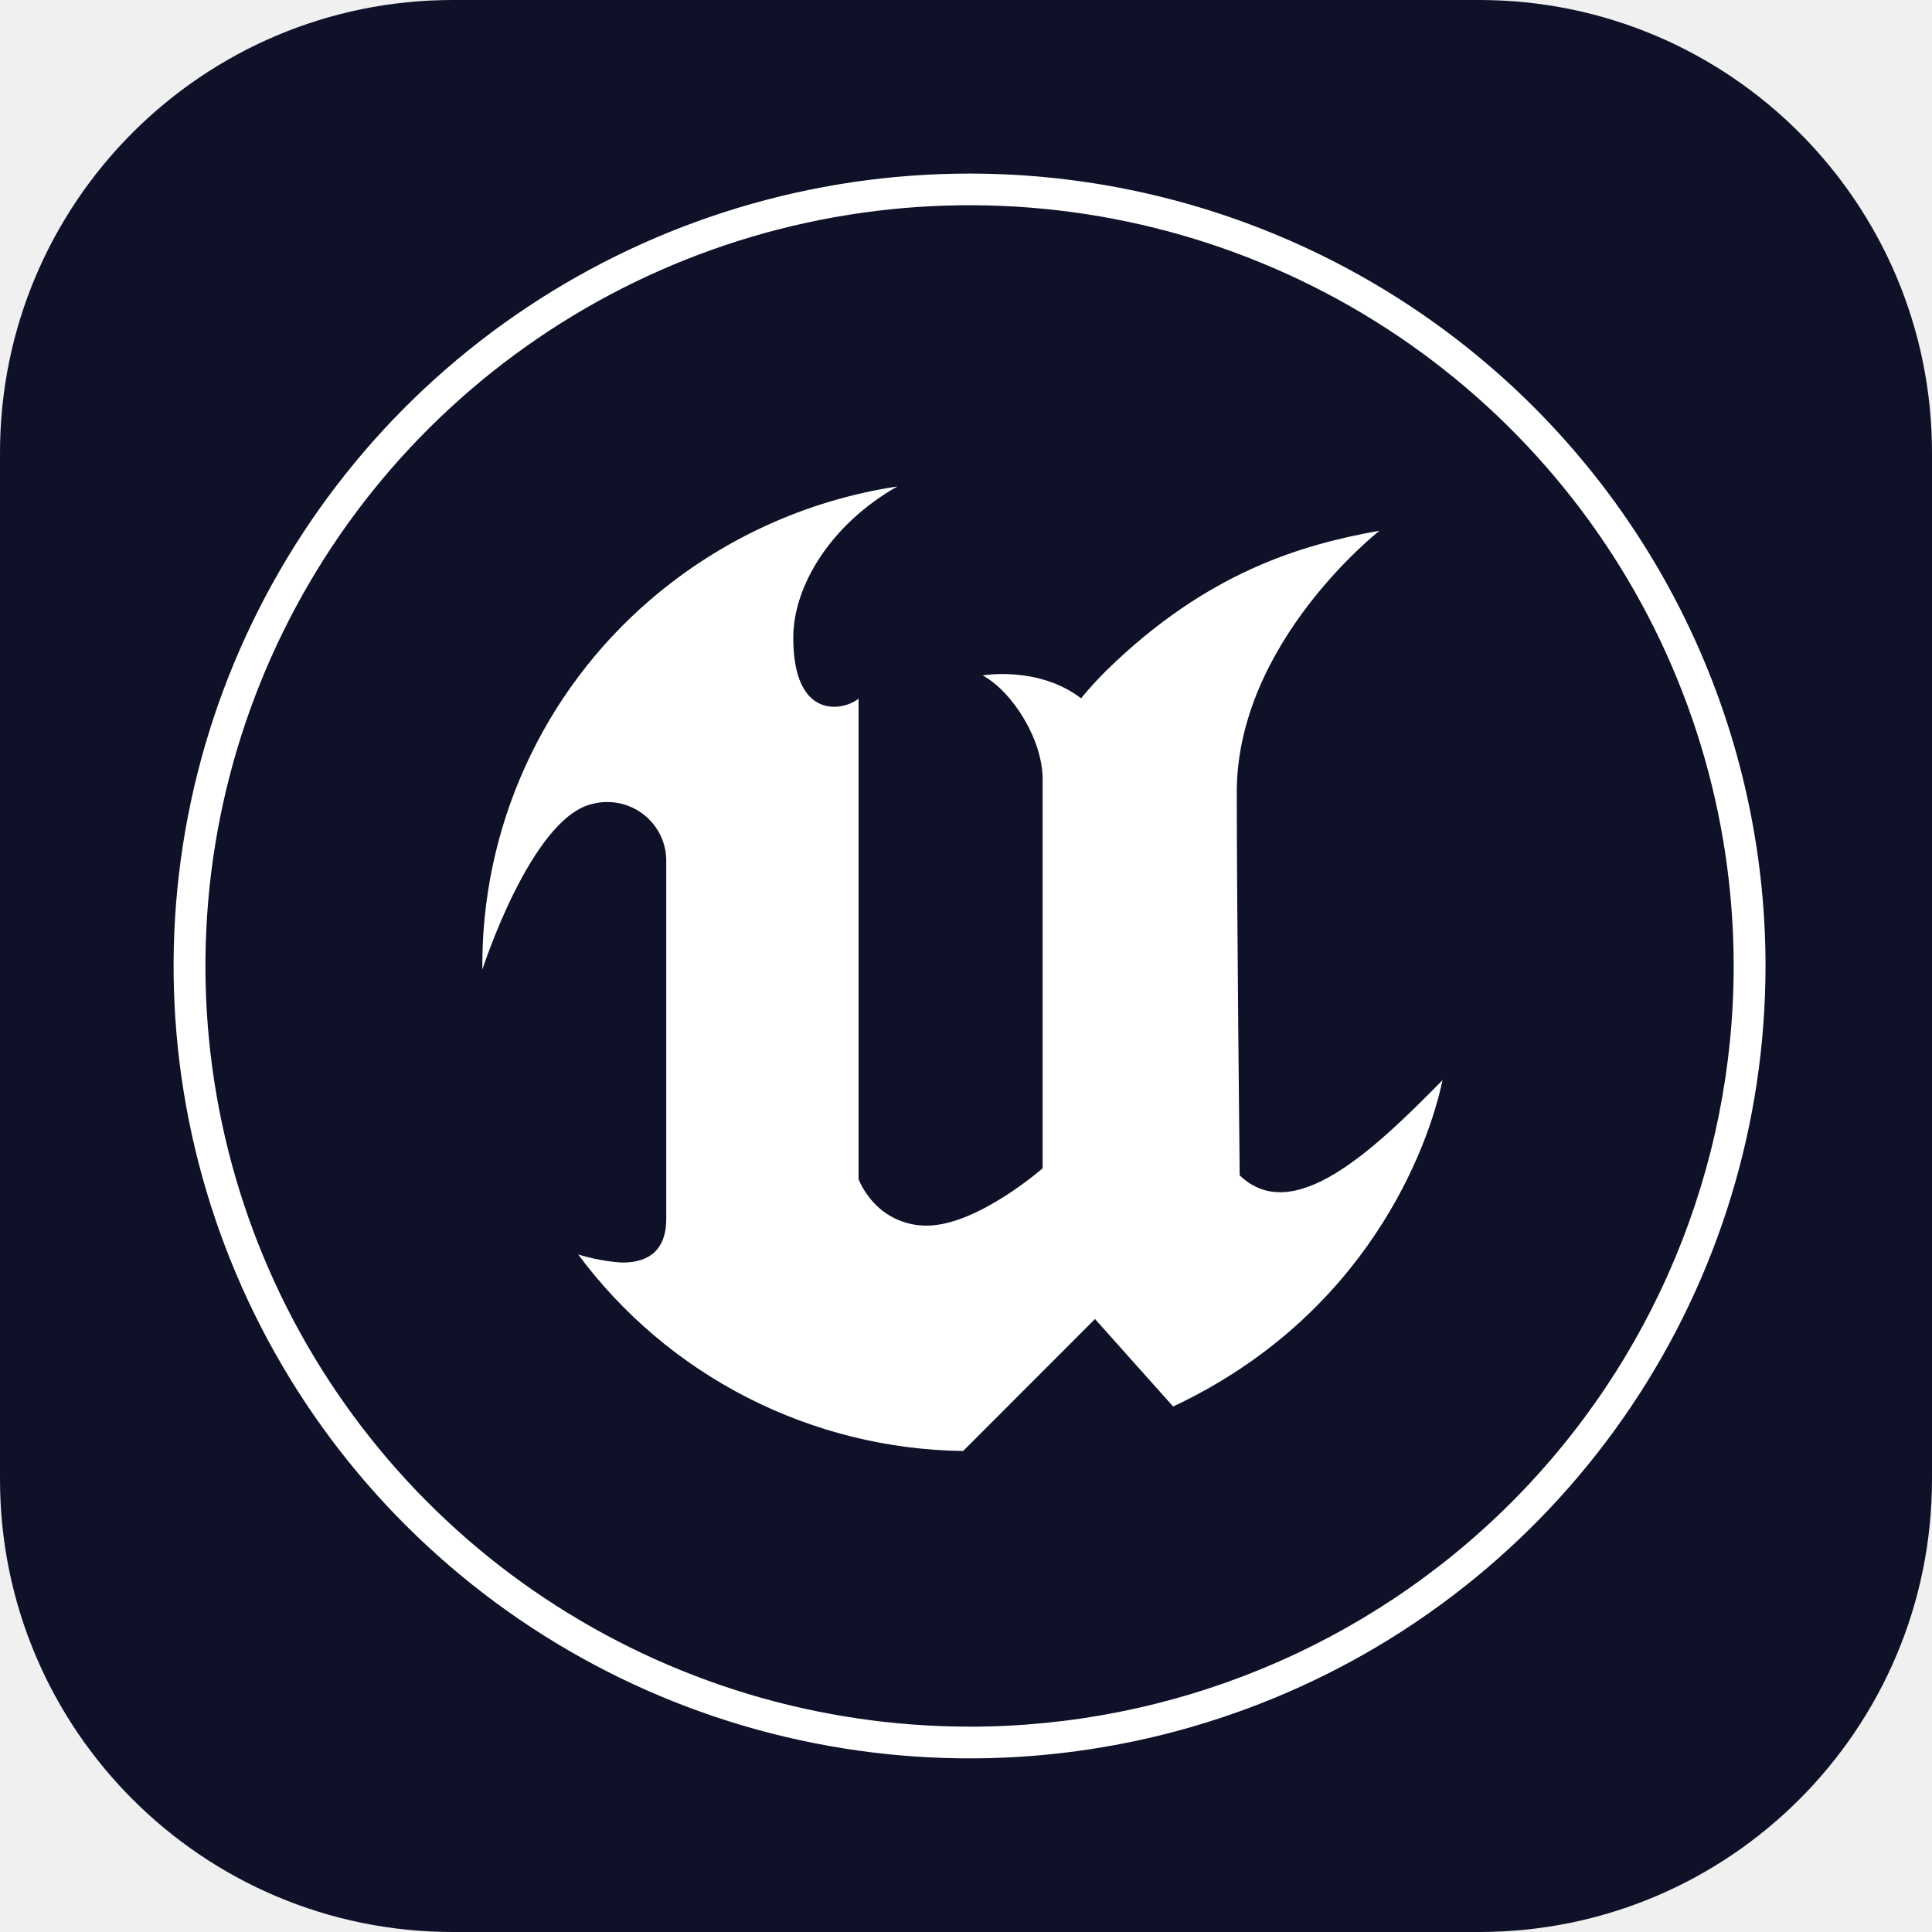
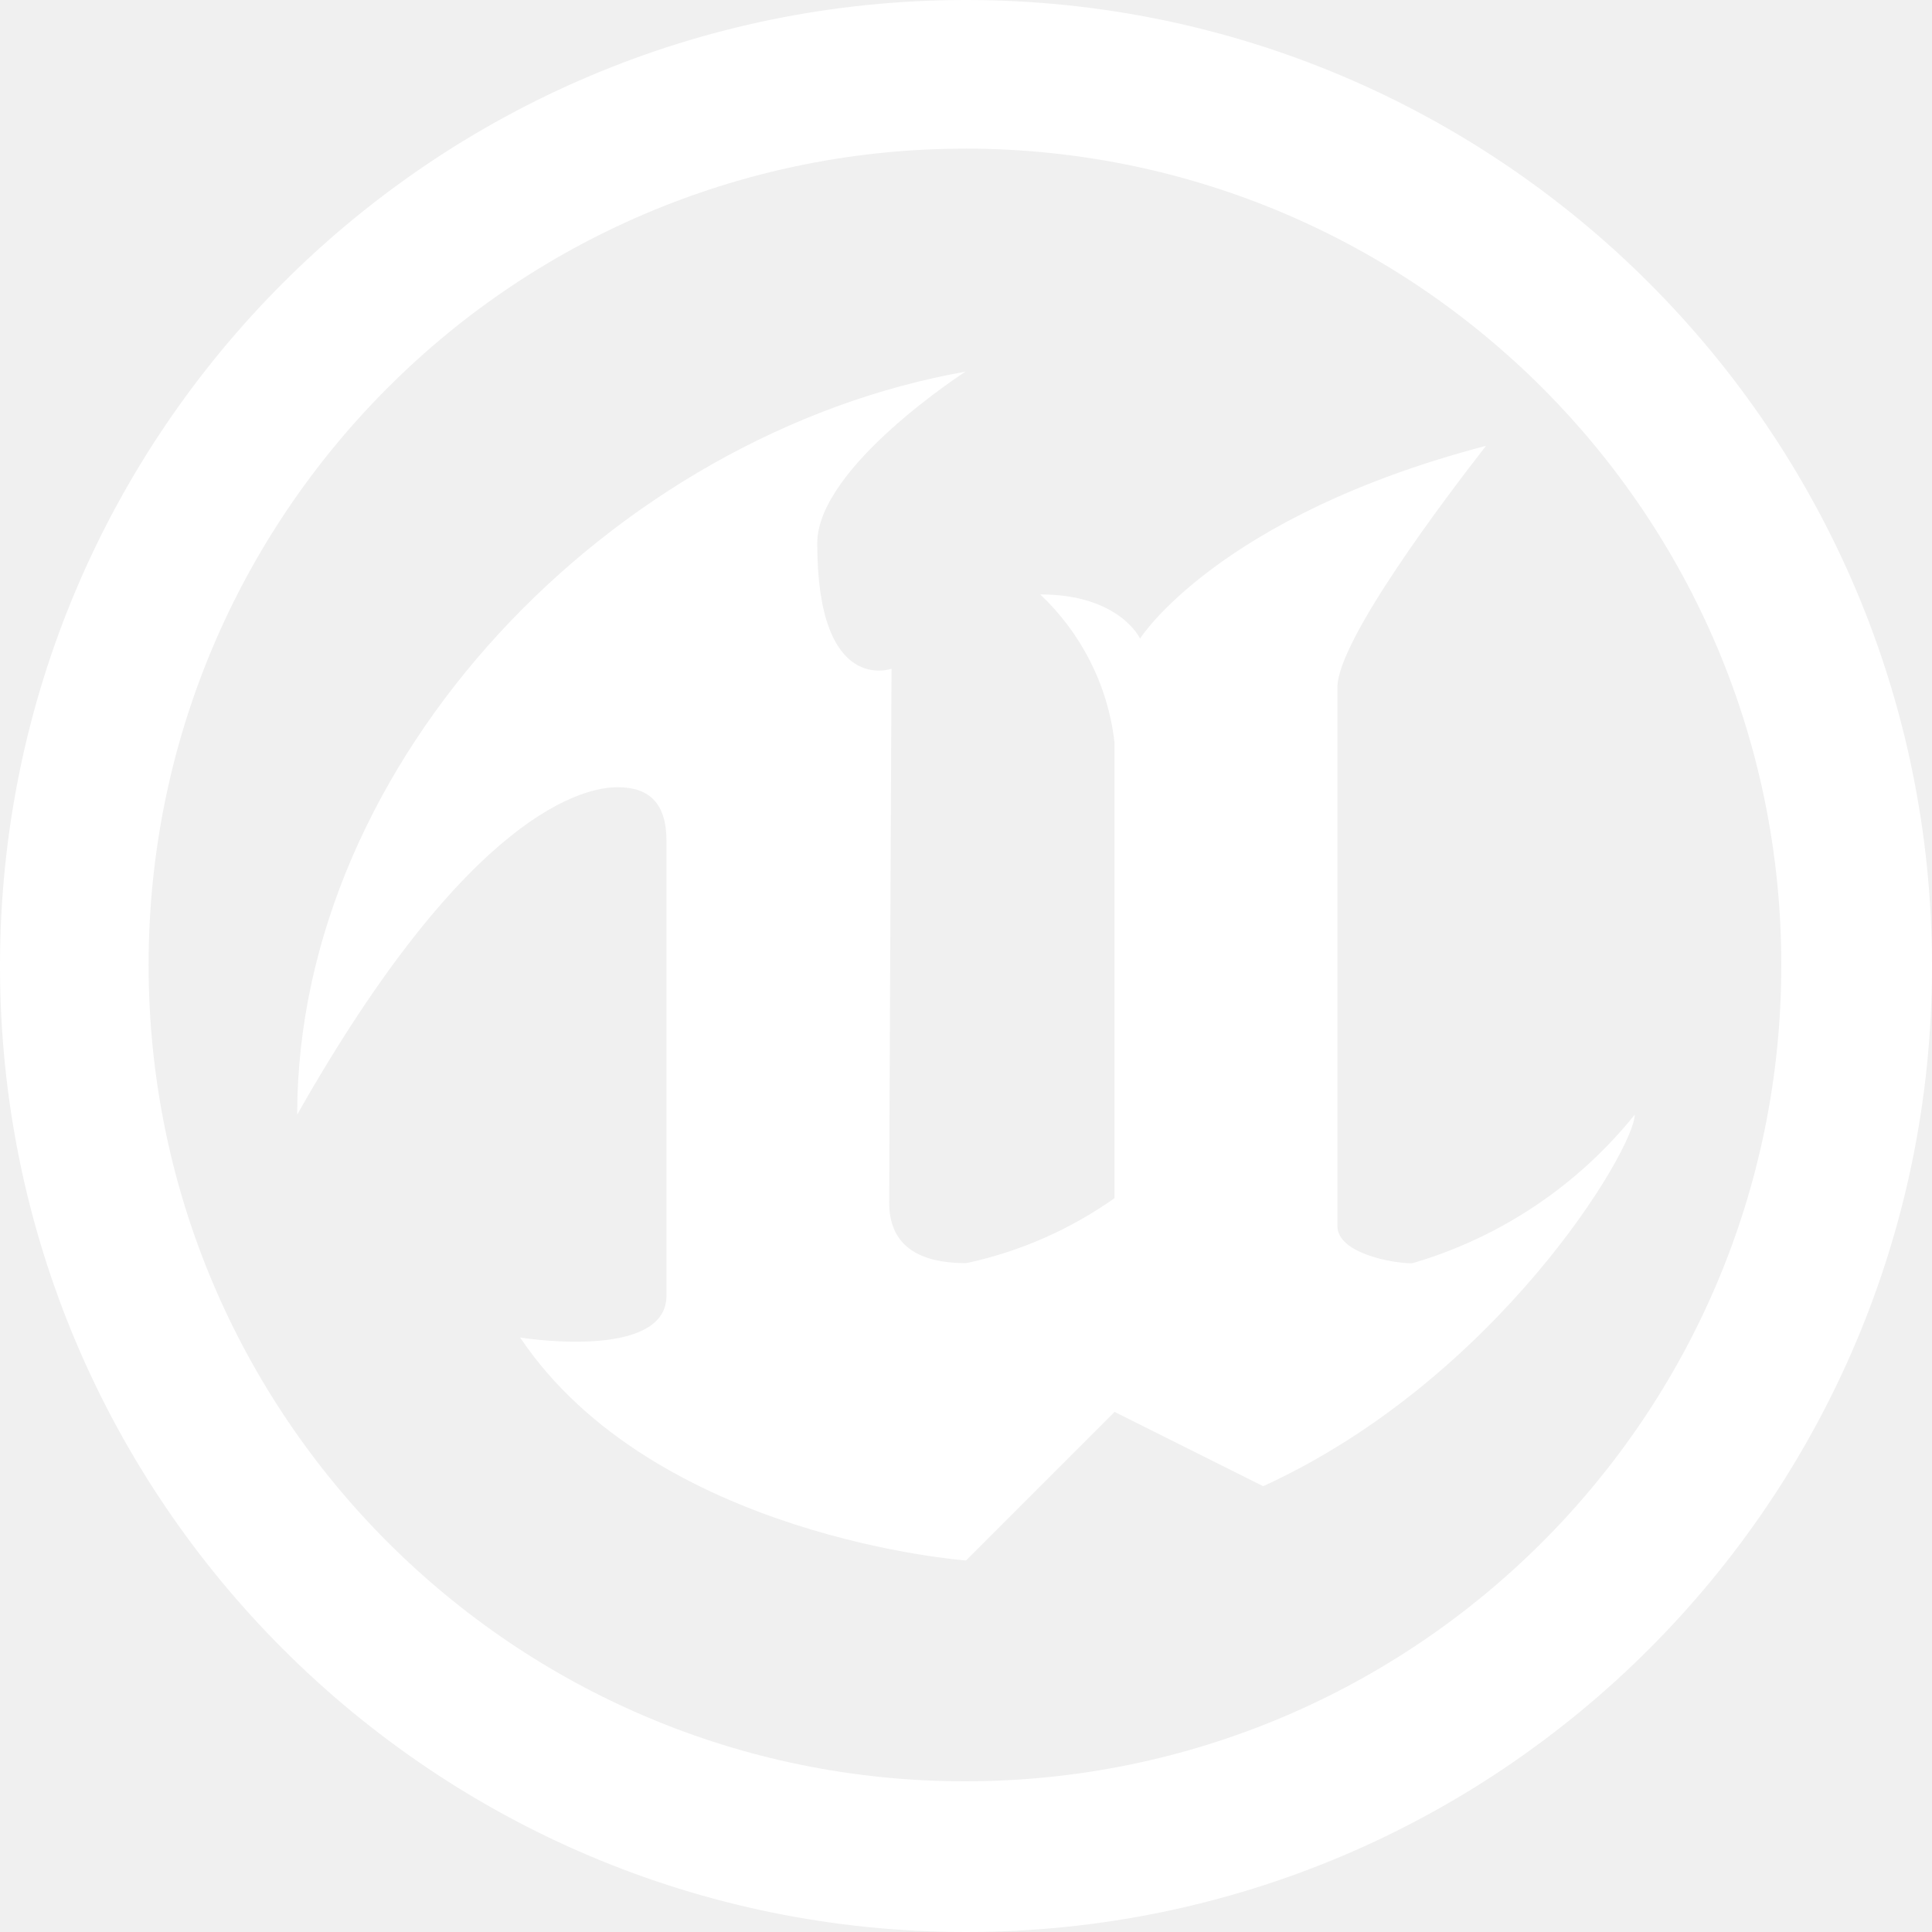
- <svg xmlns="http://www.w3.org/2000/svg" width="256" height="256" viewBox="0 0 256 256">
-   <g fill="none">
-     <rect width="256" height="256" fill="#0e1128" rx="60" />
-     <path fill="#fff" fill-rule="evenodd" d="M191.143 143.122c-1.819 8.725-9.905 31.122-35.696 43.248l-10.355-11.594l-17.476 17.489a64.7 64.7 0 0 1-28.57-7.071a64.4 64.4 0 0 1-22.437-18.974c1.856.576 3.773.935 5.712 1.071c2.863.052 5.96-.993 5.96-5.778v-47.194a7.76 7.76 0 0 0-.715-3.521a7.8 7.8 0 0 0-2.227-2.827a7.85 7.85 0 0 0-6.872-1.442c-8.092 1.856-14.554 21.955-14.554 21.955a63.7 63.7 0 0 1 5.686-26.925a63.9 63.9 0 0 1 16.53-22.049a65.25 65.25 0 0 1 32.781-15.054c-8.835 5.012-13.798 13.185-13.798 20.04c0 11.036 6.678 9.699 8.653 8.076v63.696c.337.799.775 1.552 1.305 2.24a9.44 9.44 0 0 0 3.389 2.881a9.5 9.5 0 0 0 4.338 1.014c6.684 0 15.357-7.596 15.357-7.596V103.25c0-5.245-3.971-11.58-7.949-13.755c0 0 7.362-1.299 13.042 3.031a49 49 0 0 1 3.397-3.72c13.257-12.95 25.745-16.638 36.146-18.481c0 0-18.911 14.794-18.911 34.646c0 14.762.385 50.765.385 50.765c7.016 6.745 17.45-2.999 26.879-12.614" clip-rule="evenodd" />
-     <path fill="#fff" fill-rule="evenodd" d="M128.47 23c-20.86 0-41.251 6.158-58.596 17.695A105.1 105.1 0 0 0 31.03 87.816a104.56 104.56 0 0 0-6.002 60.665a104.85 104.85 0 0 0 28.865 53.76a105.6 105.6 0 0 0 54.002 28.735a105.9 105.9 0 0 0 60.938-5.975a105.37 105.37 0 0 0 47.333-38.671a104.66 104.66 0 0 0 17.775-58.333c0-27.847-11.112-54.553-30.891-74.244C183.269 34.063 156.443 23 128.47 23m0 205.787a101.6 101.6 0 0 1-56.253-16.988a100.9 100.9 0 0 1-37.291-45.237a100.4 100.4 0 0 1-5.76-58.239a100.66 100.66 0 0 1 27.711-51.609a101.4 101.4 0 0 1 51.844-27.584c19.641-3.889 40-1.892 58.501 5.738a101.16 101.16 0 0 1 45.439 37.127a100.5 100.5 0 0 1 17.06 56.002c0 26.733-10.667 52.371-29.655 71.274c-18.989 18.903-44.742 29.522-71.596 29.522z" clip-rule="evenodd" />
-   </g>
+ <svg xmlns="http://www.w3.org/2000/svg" width="192" height="192" viewBox="0 0 24 24">
+   <path fill="#fff" d="M12 0C5.373 0 0 5.373 0 12s5.373 12 12 12s12-5.373 12-12S18.627 0 12 0m0 1.846c5.595.007 10.128 4.545 10.128 10.141c0 5.601-4.54 10.141-10.141 10.141S1.846 17.588 1.846 11.987c0-2.8 1.135-5.335 2.97-7.17a10.12 10.12 0 0 1 7.176-2.97zm0 2.77c-4.392.774-8.308 4.824-8.308 9.23c2.149-3.794 3.584-4.067 3.981-4.067s.606.206.606.663v5.654c0 .703-1.366.588-1.818.519C8.131 19.1 12 19.385 12 19.385l1.846-1.846l1.846.923c2.914-1.334 4.615-4.19 4.615-4.615a5.53 5.53 0 0 1-2.731 1.836l-.039.01c-.245 0-.923-.126-.923-.462V8.538c0-.581 1.342-2.354 1.846-3c-3.332.873-4.298 2.394-4.298 2.394s-.253-.548-1.24-.548c.501.473.838 1.114.922 1.832l.001.014v5.654a5 5 0 0 1-1.813.801l-.034.006c-.64 0-.952-.26-.952-.75s.029-6.634.029-6.634s-.923.339-.923-1.558c0-.949 1.846-2.135 1.846-2.135z" />
</svg>
